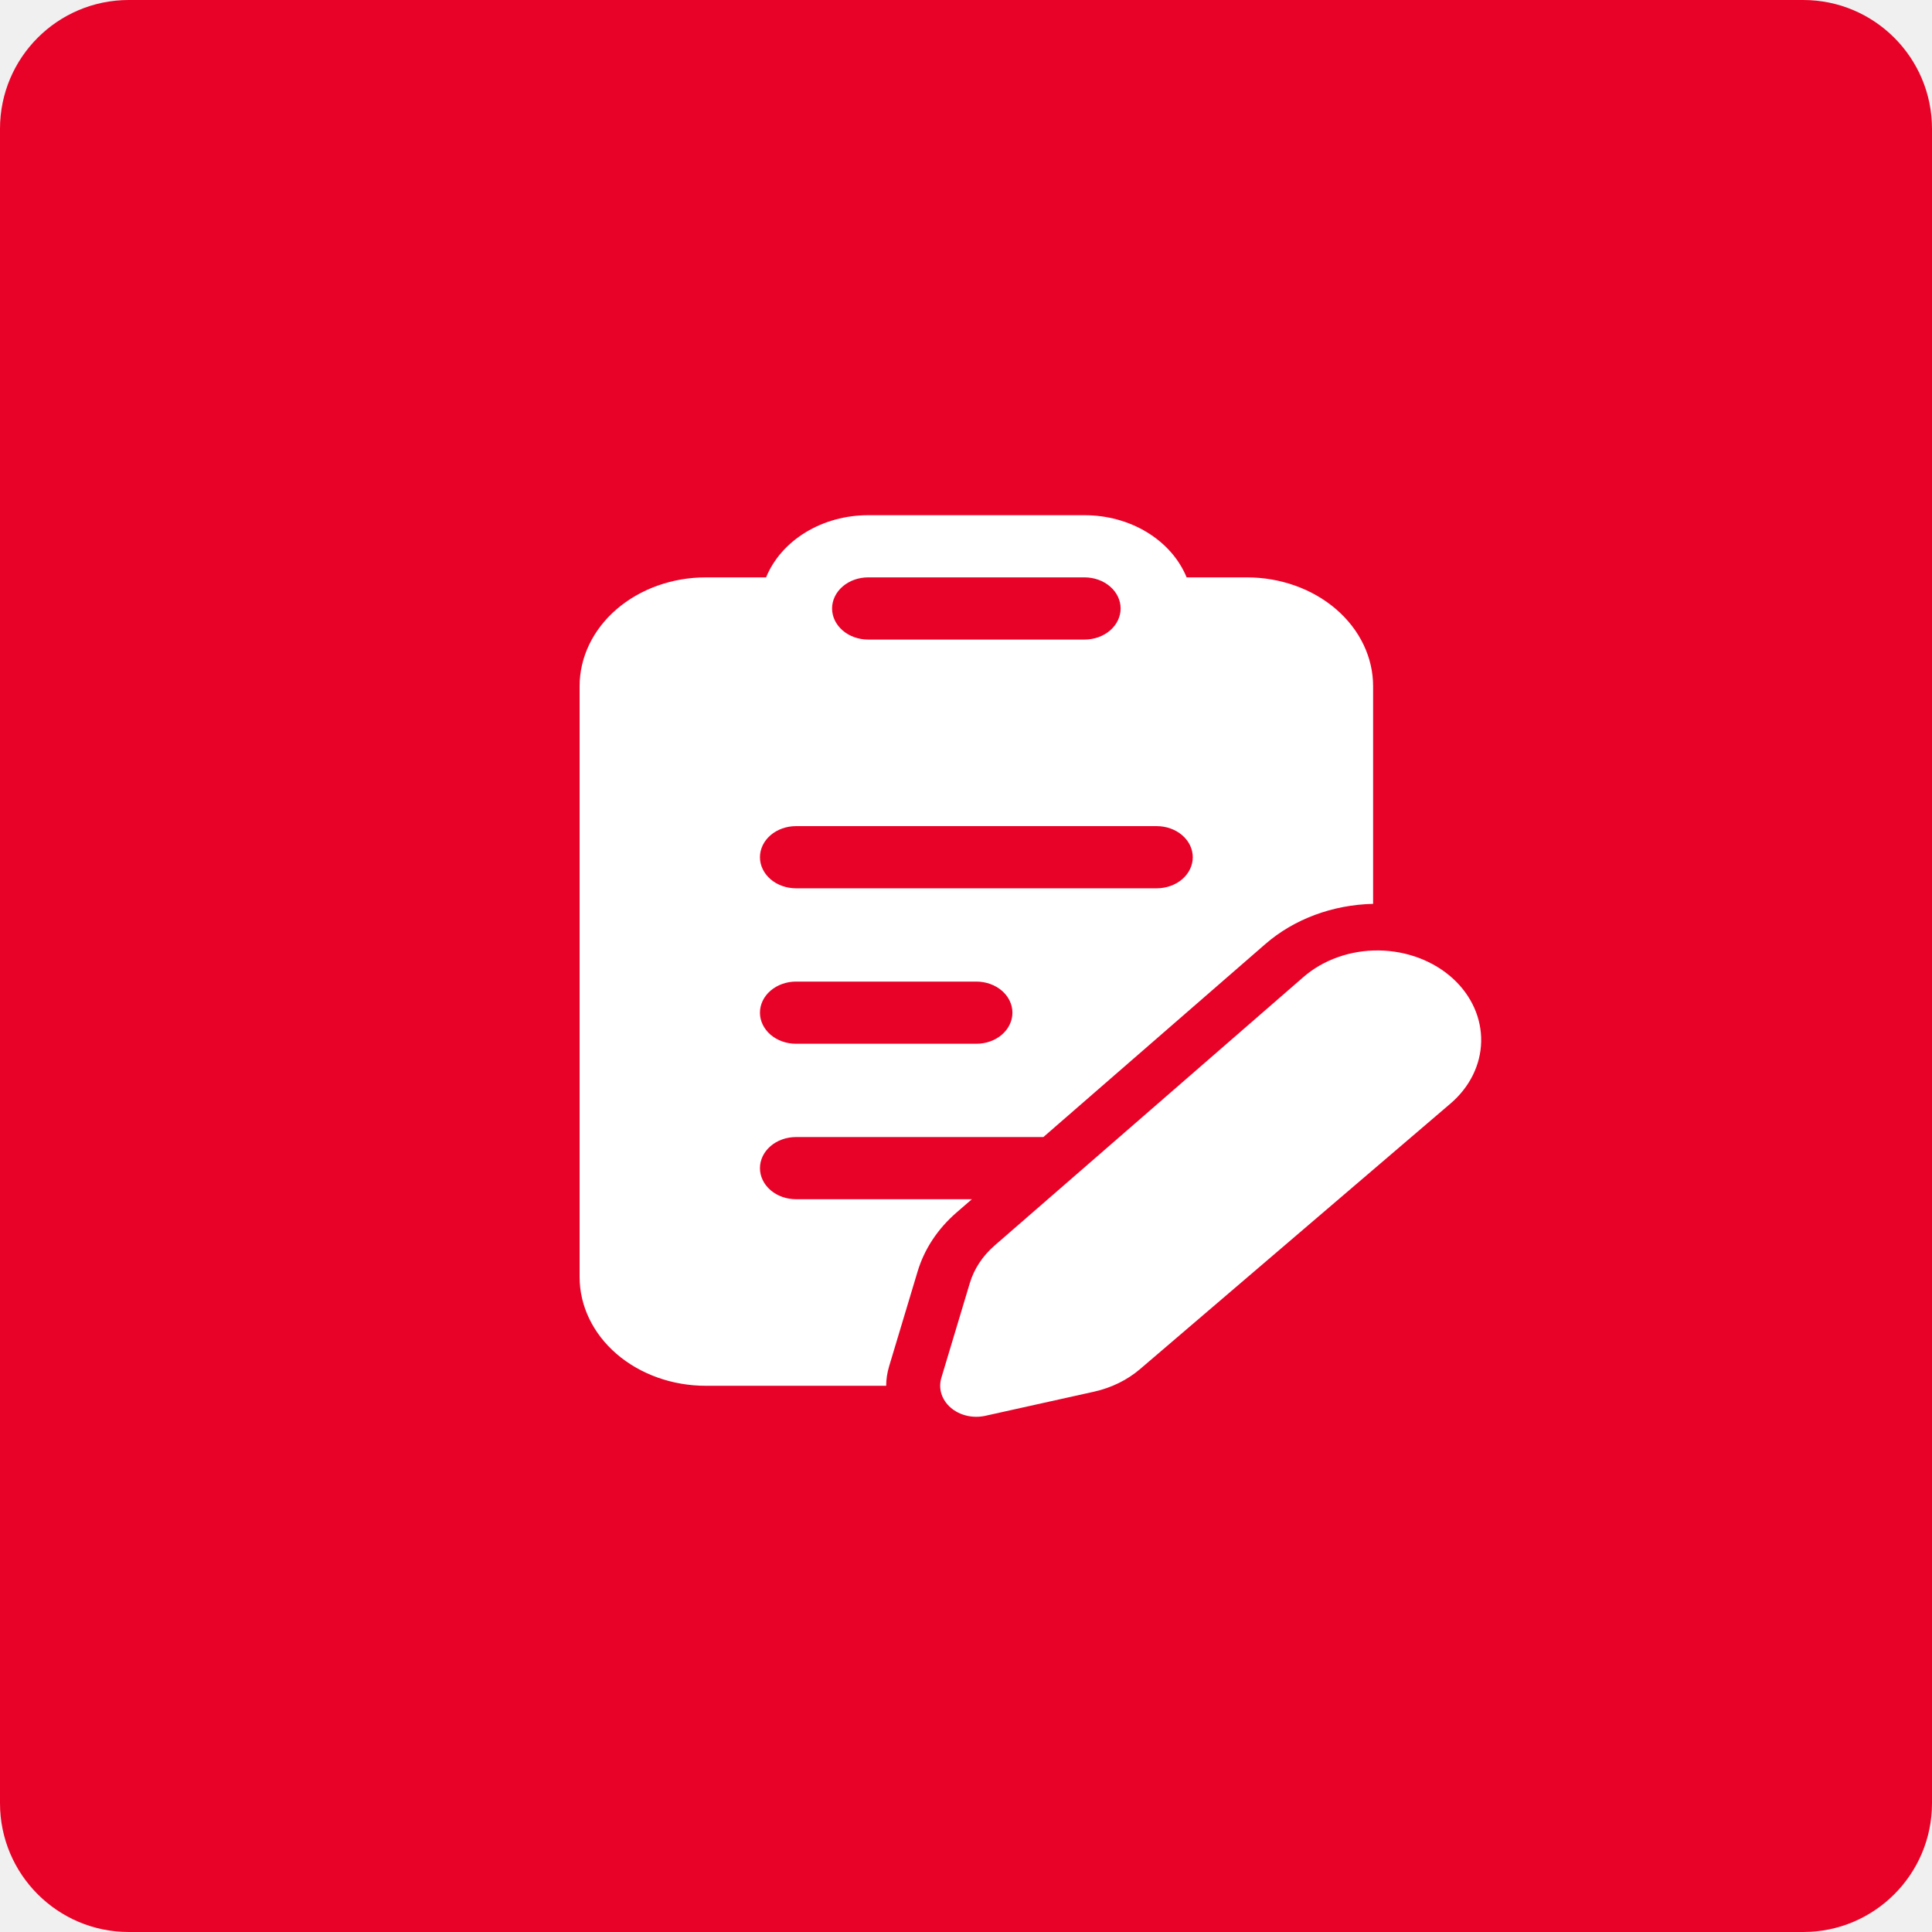
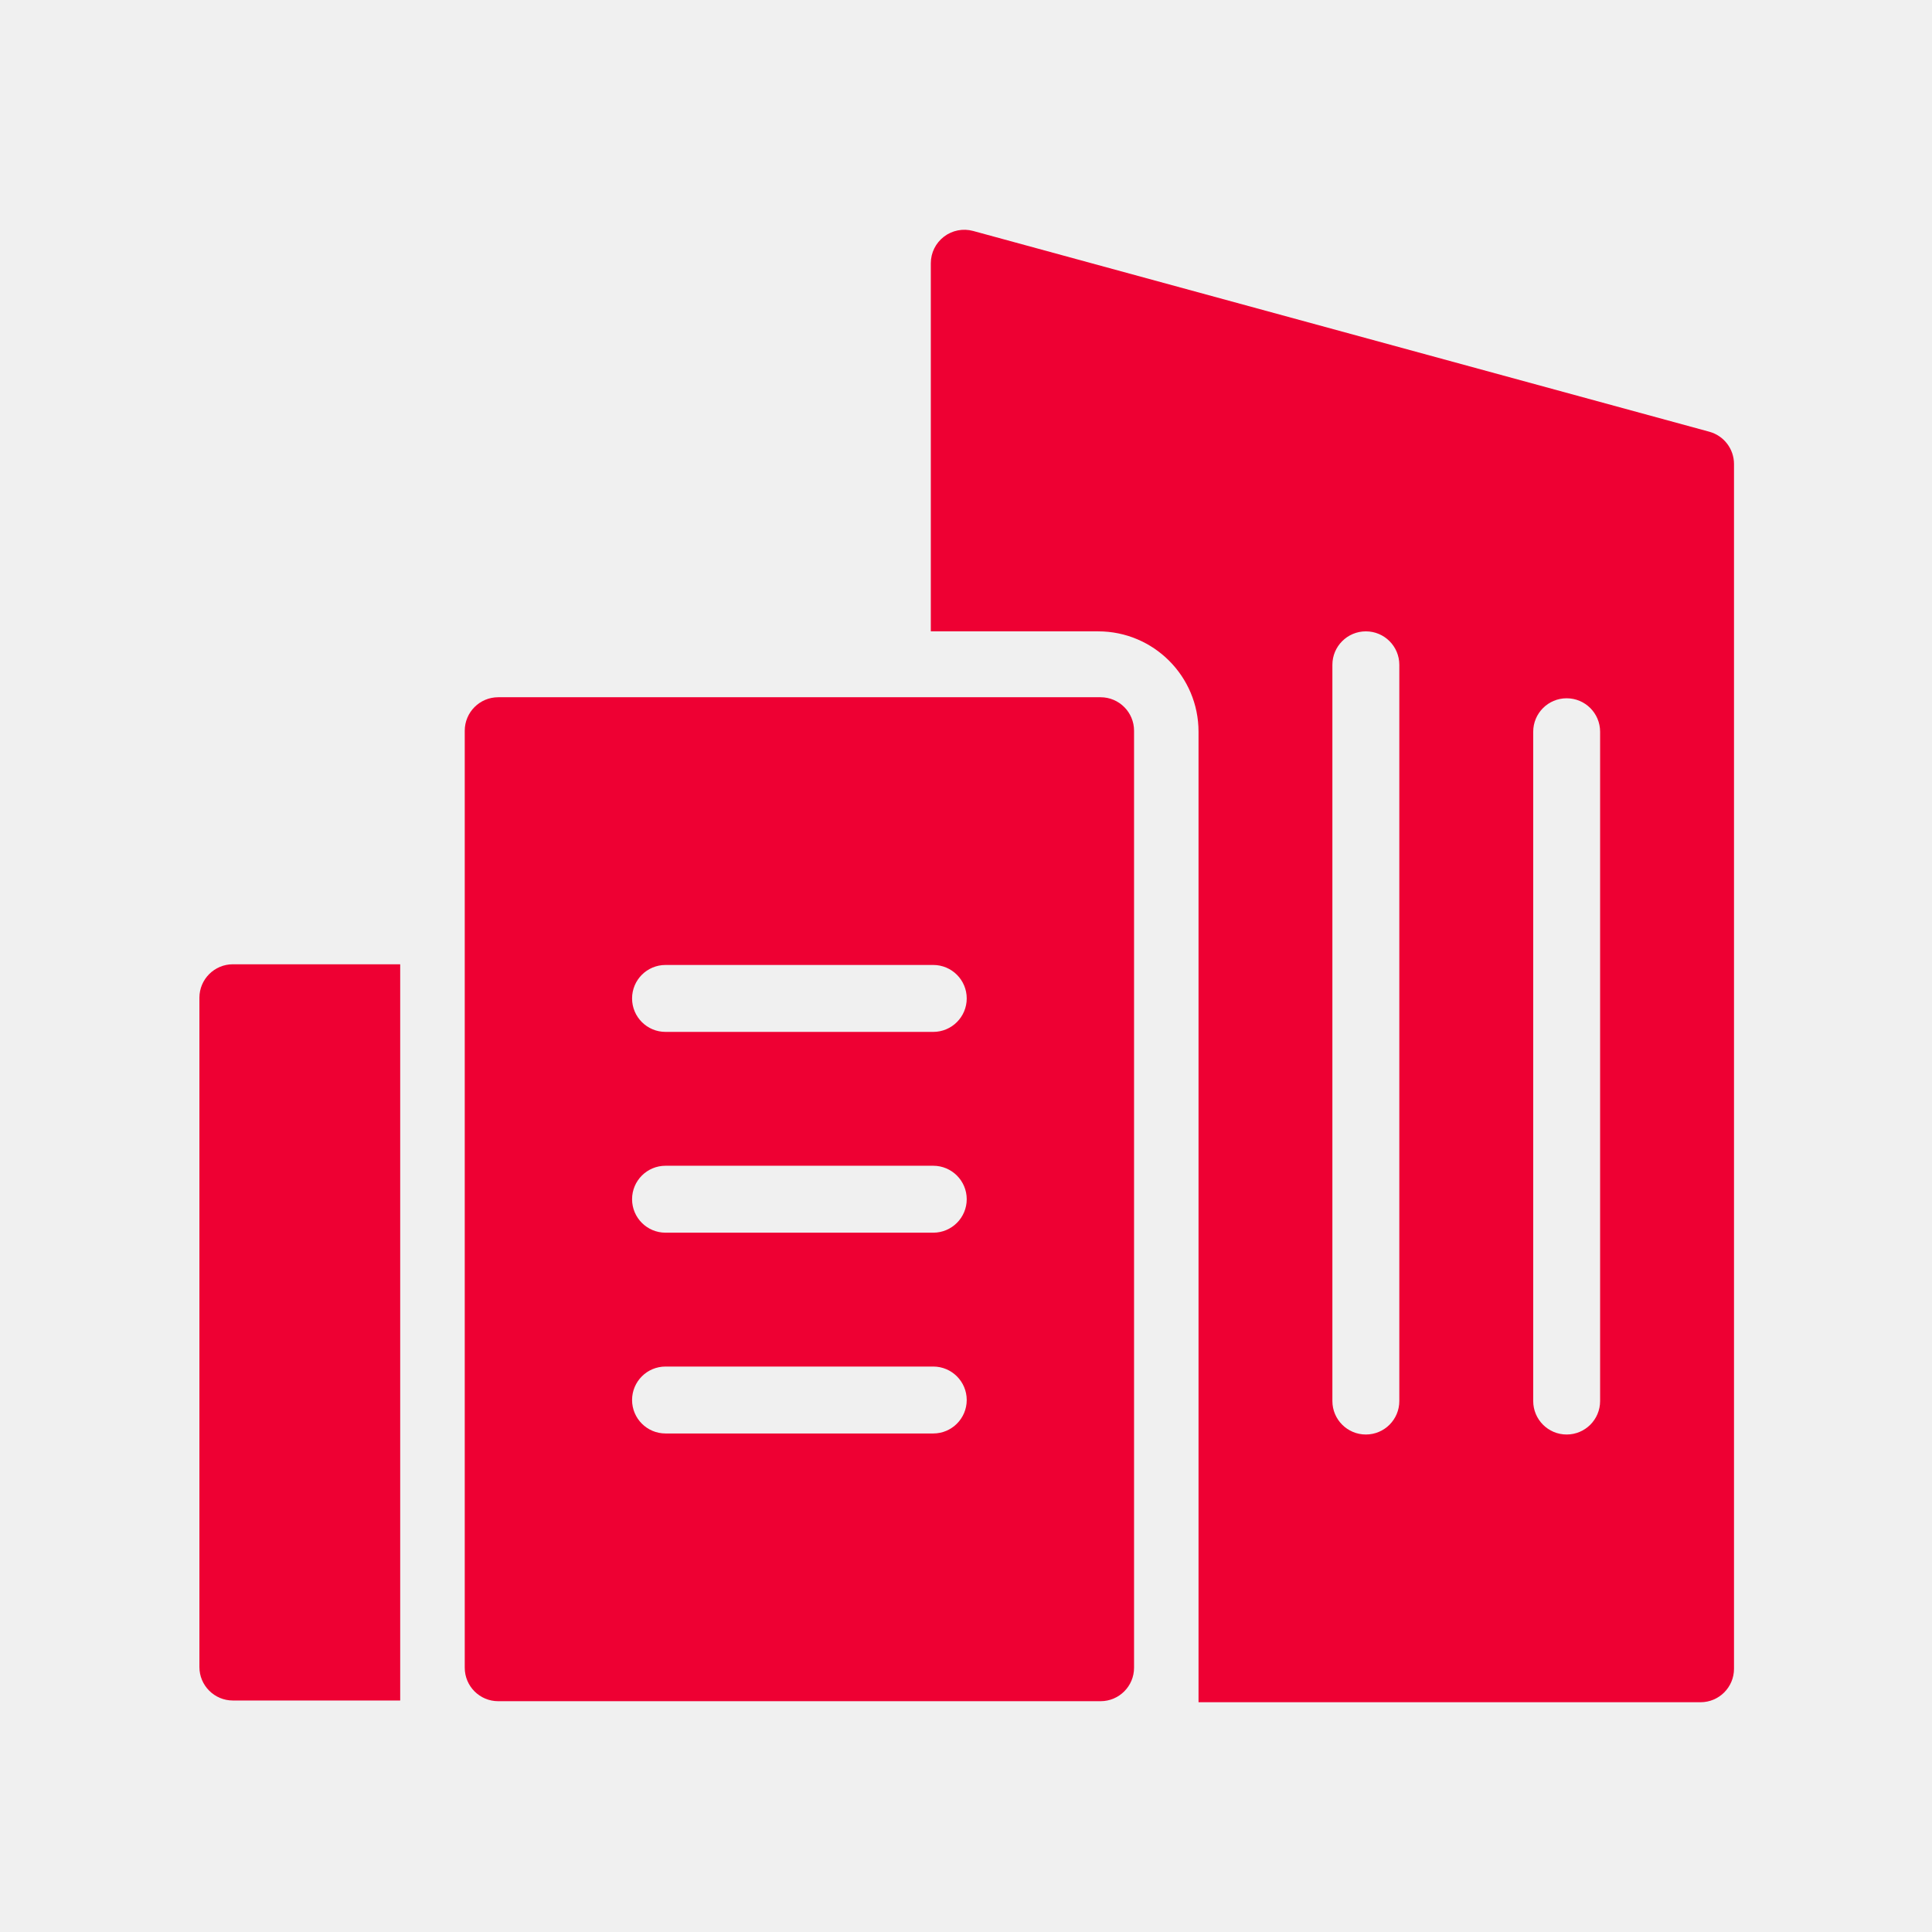
- <svg xmlns="http://www.w3.org/2000/svg" width="60" height="60" viewBox="0 0 60 60" fill="none">
-   <rect width="60" height="60" rx="4" fill="#E80228" />
-   <path d="M38.723 17.931H36.852C36.62 17.366 36.191 16.877 35.623 16.531C35.056 16.185 34.377 16 33.682 16H26.961C26.266 16 25.588 16.185 25.02 16.531C24.452 16.877 24.023 17.366 23.791 17.931H21.921C20.881 17.931 19.884 18.287 19.148 18.921C18.413 19.555 18 20.415 18 21.311V39.657C18 40.554 18.413 41.413 19.148 42.047C19.884 42.681 20.881 43.037 21.921 43.037H27.521C27.521 42.838 27.552 42.635 27.613 42.429L28.498 39.484C28.705 38.795 29.119 38.166 29.7 37.661L30.182 37.243H24.721C24.424 37.243 24.139 37.142 23.929 36.961C23.719 36.779 23.601 36.534 23.601 36.278C23.601 36.022 23.719 35.776 23.929 35.595C24.139 35.414 24.424 35.312 24.721 35.312H32.403L39.296 29.319C40.183 28.546 41.383 28.098 42.643 28.07V21.311C42.643 20.415 42.23 19.555 41.495 18.921C40.76 18.287 39.763 17.931 38.723 17.931ZM26.961 17.931H33.682C33.979 17.931 34.264 18.033 34.474 18.214C34.684 18.395 34.802 18.641 34.802 18.897C34.802 19.153 34.684 19.398 34.474 19.58C34.264 19.761 33.979 19.862 33.682 19.862H26.961C26.664 19.862 26.379 19.761 26.169 19.58C25.959 19.398 25.841 19.153 25.841 18.897C25.841 18.641 25.959 18.395 26.169 18.214C26.379 18.033 26.664 17.931 26.961 17.931ZM23.601 26.622C23.601 26.366 23.719 26.12 23.929 25.939C24.139 25.758 24.424 25.656 24.721 25.656H35.922C36.219 25.656 36.504 25.758 36.715 25.939C36.925 26.12 37.043 26.366 37.043 26.622C37.043 26.878 36.925 27.123 36.715 27.305C36.504 27.486 36.219 27.587 35.922 27.587H24.721C24.424 27.587 24.139 27.486 23.929 27.305C23.719 27.123 23.601 26.878 23.601 26.622ZM24.721 32.415C24.424 32.415 24.139 32.314 23.929 32.133C23.719 31.951 23.601 31.706 23.601 31.45C23.601 31.194 23.719 30.948 23.929 30.767C24.139 30.586 24.424 30.484 24.721 30.484H30.322C30.619 30.484 30.904 30.586 31.114 30.767C31.324 30.948 31.442 31.194 31.442 31.45C31.442 31.706 31.324 31.951 31.114 32.133C30.904 32.314 30.619 32.415 30.322 32.415H24.721ZM45.045 34.273L35.401 42.522C35.006 42.859 34.516 43.099 33.979 43.219L30.596 43.97C30.407 44.011 30.209 44.01 30.021 43.965C29.834 43.921 29.662 43.835 29.525 43.716C29.387 43.597 29.288 43.449 29.237 43.287C29.186 43.125 29.185 42.954 29.234 42.792L30.119 39.847C30.251 39.407 30.516 39.005 30.887 38.682L40.484 30.339C40.789 30.074 41.153 29.865 41.554 29.724C41.955 29.582 42.385 29.512 42.818 29.517C43.251 29.522 43.679 29.603 44.075 29.753C44.472 29.904 44.829 30.122 45.126 30.394C45.701 30.922 46.014 31.623 45.999 32.348C45.984 33.072 45.642 33.763 45.045 34.273Z" fill="white" />
+ <svg xmlns="http://www.w3.org/2000/svg" width="56" height="56" viewBox="0 0 56 56" fill="none">
+   <path d="M31.901 20.21L14.441 20.21C13.905 20.21 13.471 20.645 13.471 21.18L13.471 48.34C13.471 48.876 13.905 49.31 14.441 49.31H31.901C32.436 49.31 32.871 48.876 32.871 48.34L32.871 21.18C32.871 20.645 32.436 20.21 31.901 20.21ZM27.051 41.55H19.291C18.755 41.55 18.321 41.116 18.321 40.58C18.321 40.044 18.755 39.61 19.291 39.61H27.051C27.586 39.61 28.021 40.044 28.021 40.58C28.021 41.116 27.586 41.55 27.051 41.55ZM27.051 35.73H19.291C18.755 35.73 18.321 35.296 18.321 34.76C18.321 34.224 18.755 33.79 19.291 33.79H27.051C27.586 33.79 28.021 34.224 28.021 34.76C28.021 35.296 27.586 35.73 27.051 35.73ZM27.051 29.91L19.291 29.91C18.755 29.91 18.321 29.476 18.321 28.94C18.321 28.404 18.755 27.97 19.291 27.97L27.051 27.97C27.586 27.97 28.021 28.404 28.021 28.94C28.021 29.476 27.586 29.91 27.051 29.91Z" fill="#EE0033" />
+   <path d="M49.546 12.514L28.206 6.694C27.914 6.615 27.602 6.676 27.362 6.859C27.121 7.043 26.98 7.328 26.98 7.63L26.98 18.3H31.831C33.438 18.3 34.74 19.603 34.74 21.21L34.74 49.34L49.291 49.34C49.826 49.34 50.261 48.906 50.261 48.37L50.261 13.45C50.261 13.013 49.968 12.629 49.546 12.514ZM40.56 40.61C40.56 41.146 40.126 41.58 39.59 41.58C39.055 41.58 38.62 41.146 38.62 40.61L38.62 19.27C38.62 18.734 39.055 18.3 39.59 18.3C40.126 18.3 40.56 18.734 40.56 19.27L40.56 40.61ZM46.38 40.61C46.38 41.146 45.946 41.58 45.41 41.58C44.875 41.58 44.441 41.146 44.441 40.61L44.441 21.21C44.441 20.674 44.875 20.24 45.41 20.24C45.946 20.24 46.38 20.674 46.38 21.21L46.38 40.61Z" fill="#EE0033" />
+   <path d="M6.75 27.95C6.215 27.95 5.78 28.384 5.78 28.92L5.78 48.32C5.78 48.856 6.215 49.29 6.75 49.29H11.6L11.6 27.95H6.75Z" fill="#EE0033" />
</svg>
